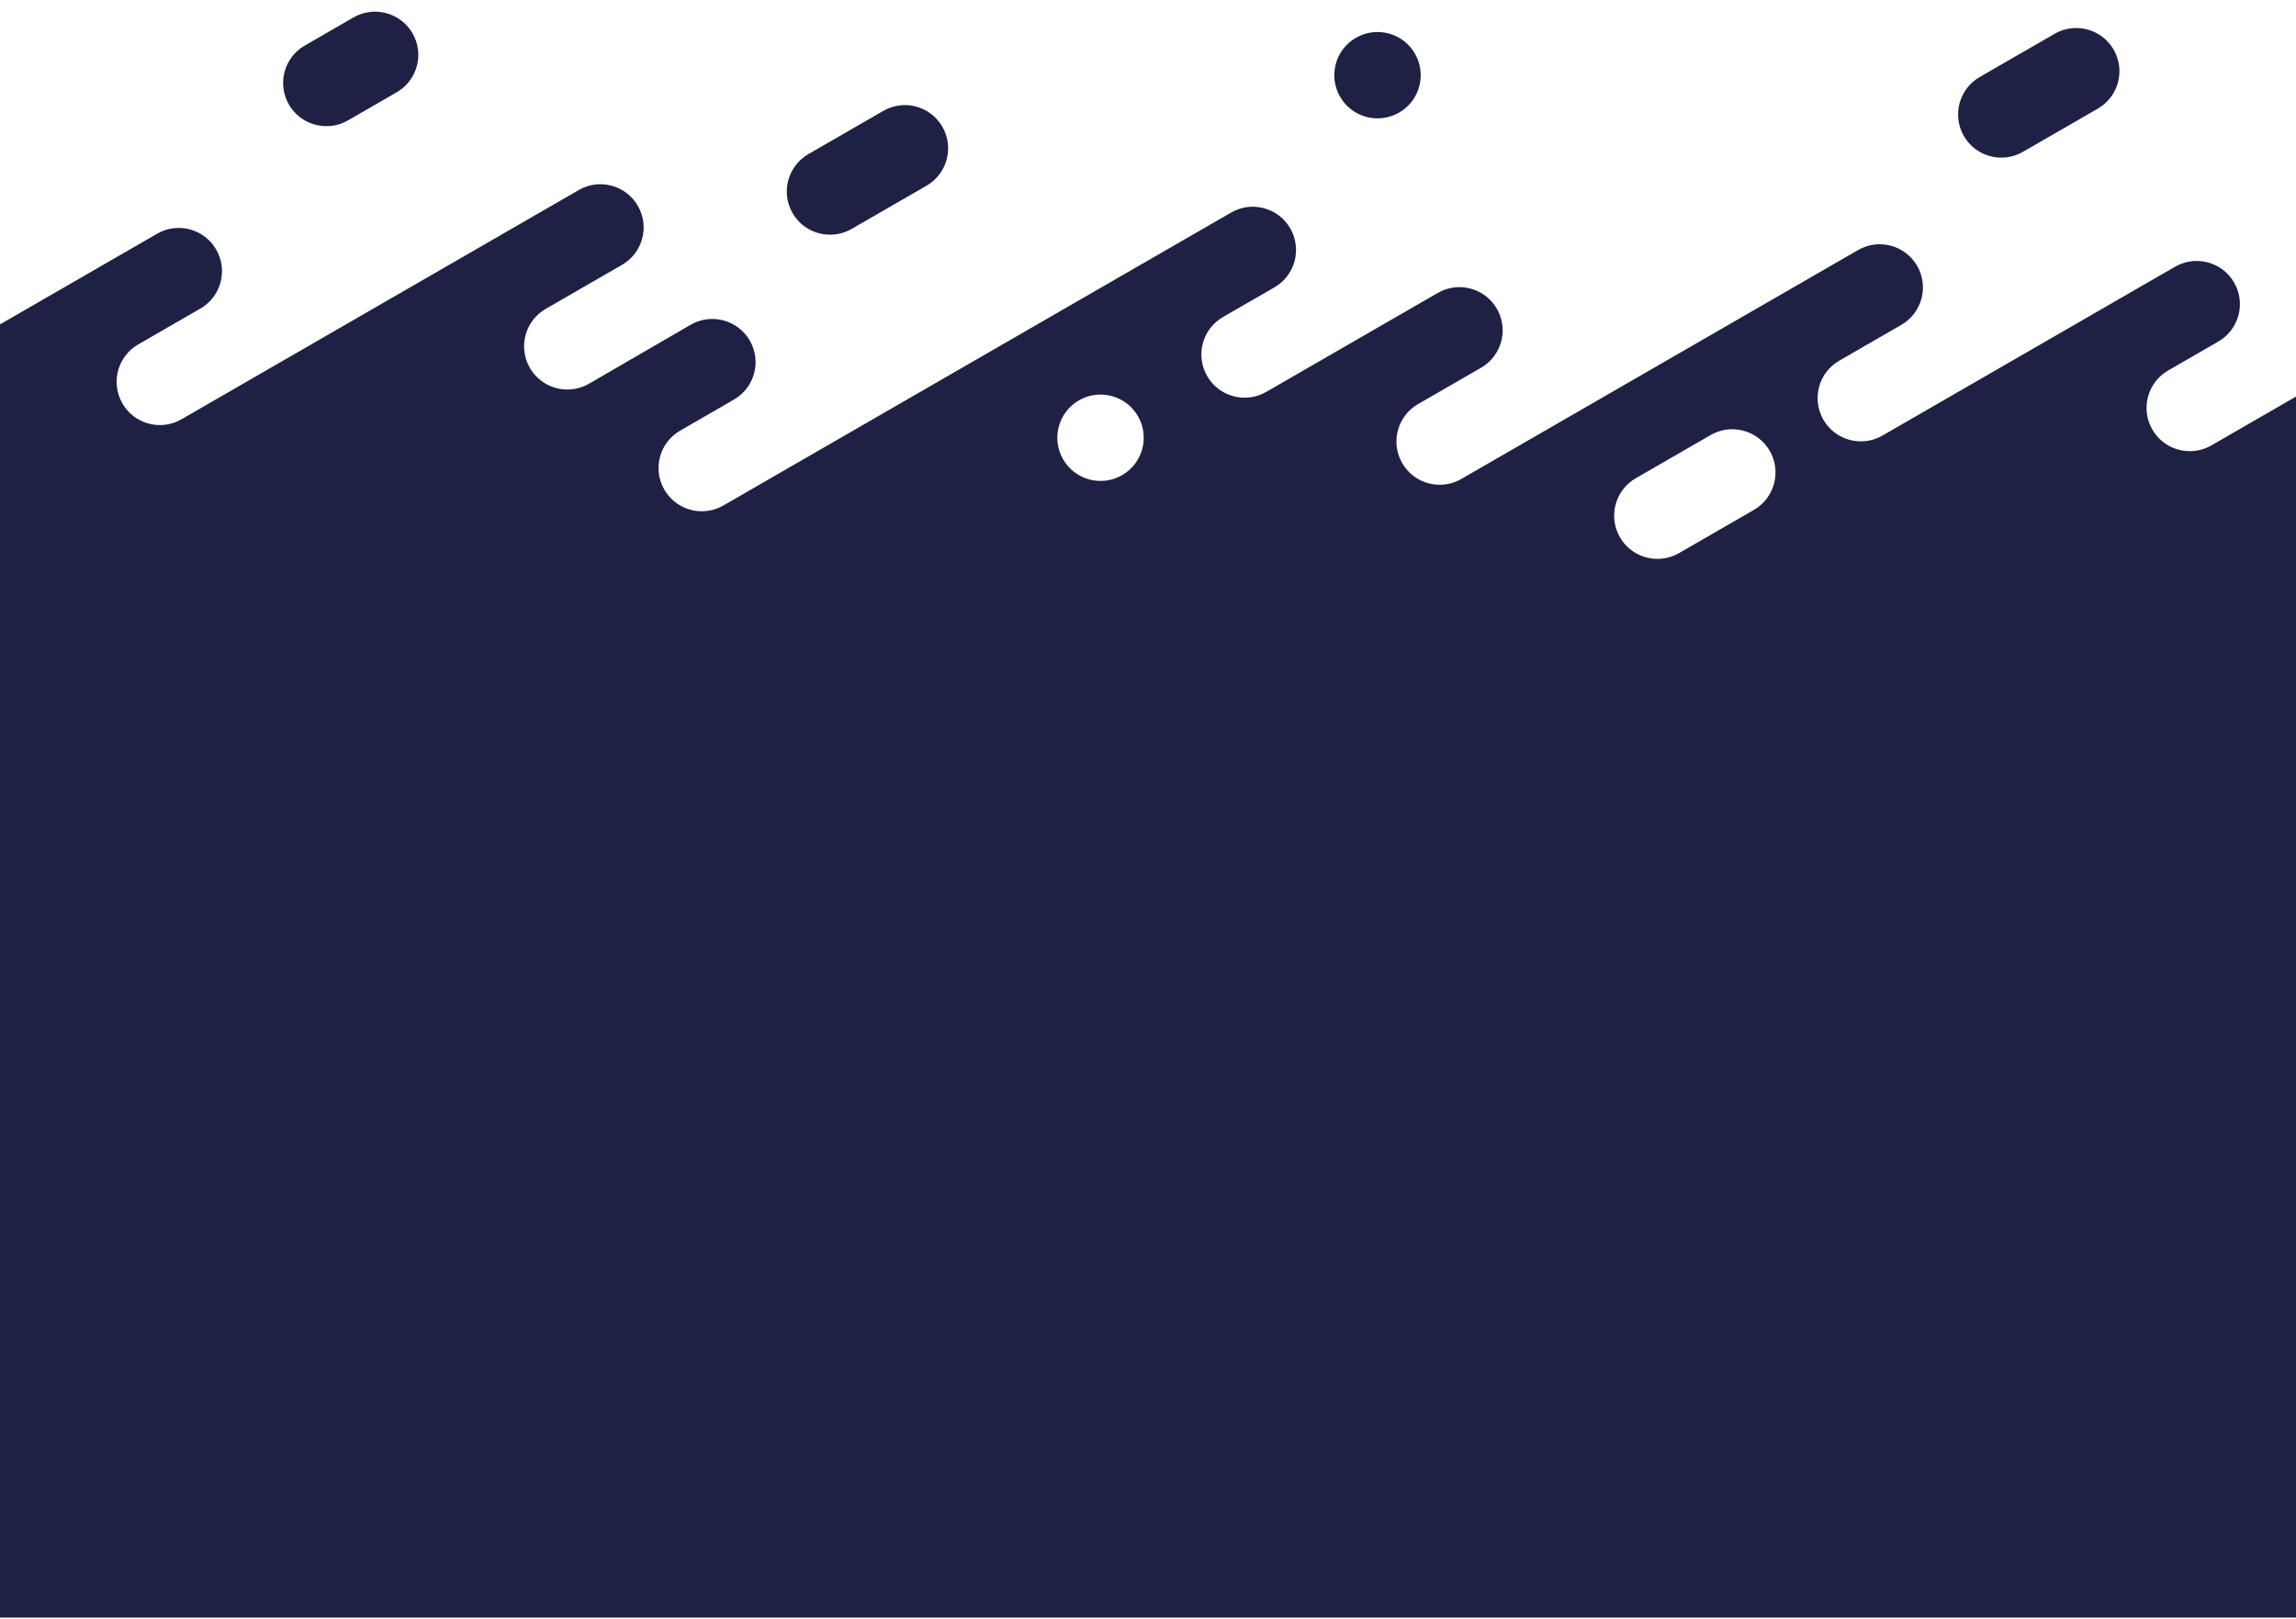
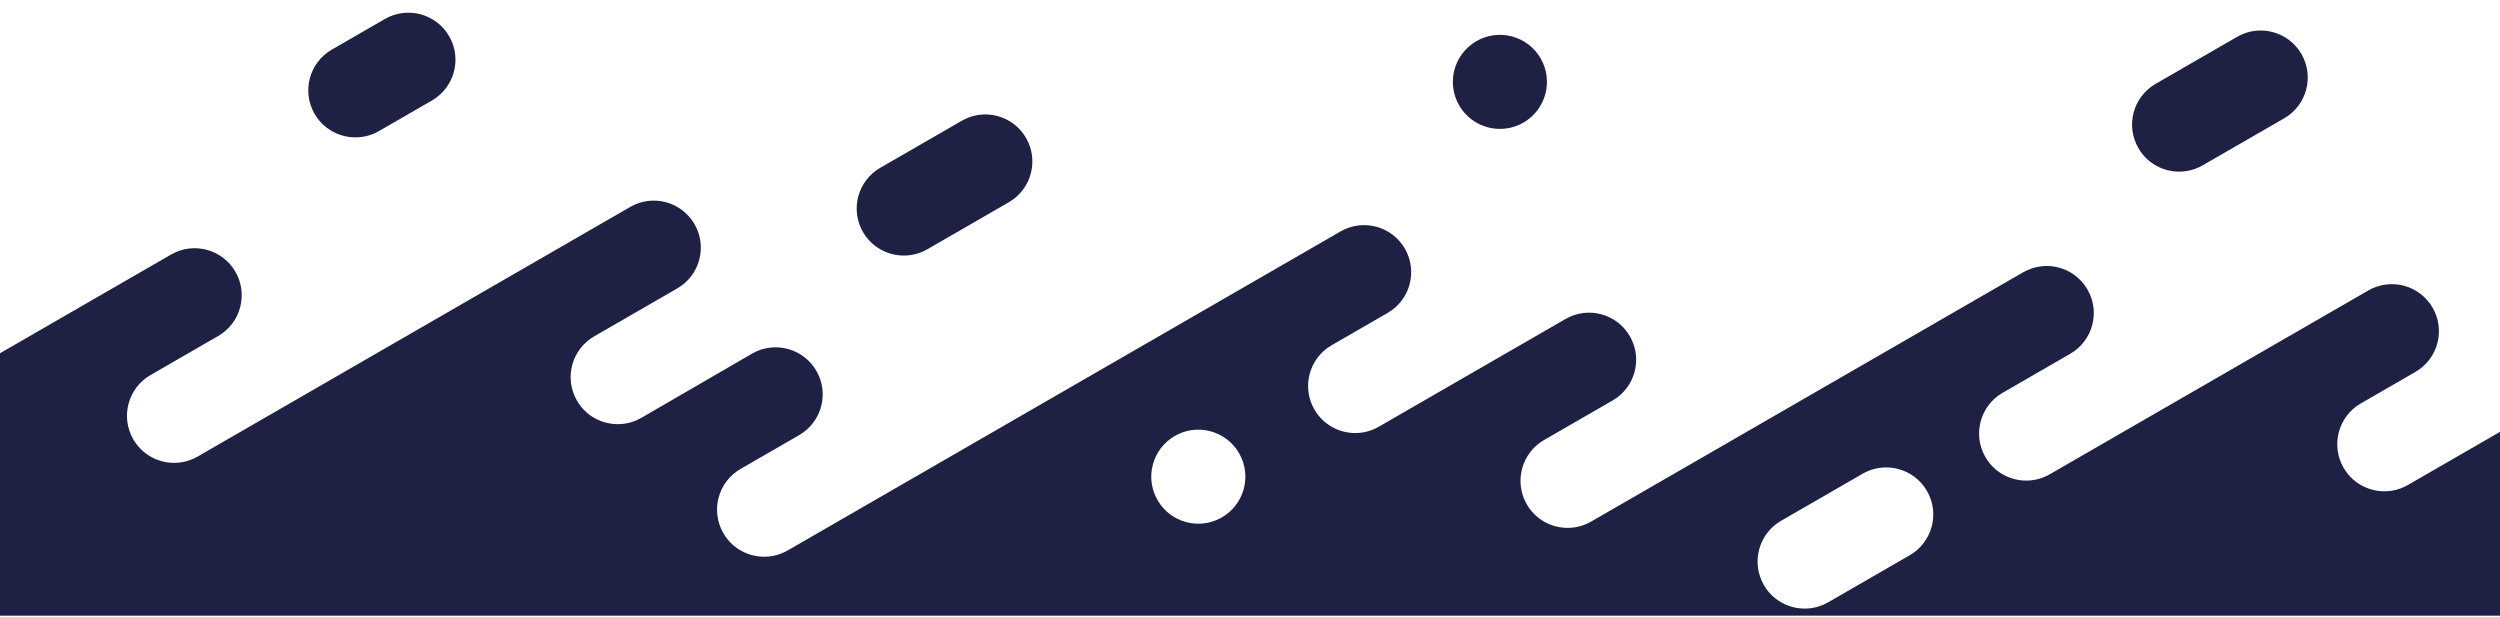
- <svg xmlns="http://www.w3.org/2000/svg" width="1440" height="1015" viewBox="0 0 1440 1015" fill="none">
+ <svg xmlns="http://www.w3.org/2000/svg" width="1440" height="355" viewBox="0 0 1440 355" fill="none">
  <path d="M525.289 146.804C528.322 146.273 531.319 145.212 534.125 143.582L538.828 140.872L581.094 116.48C594.064 108.994 598.502 92.411 591.012 79.467C583.522 66.503 566.948 62.069 553.978 69.555L507.009 96.656C494.039 104.143 489.602 120.726 497.092 133.67C502.951 143.81 514.385 148.718 525.289 146.804Z" fill="#1E2144" />
  <path d="M1259.88 98.457C1262.92 97.926 1265.91 96.865 1268.74 95.235L1315.71 68.133C1328.68 60.647 1333.12 44.083 1325.63 31.119C1318.14 18.156 1301.54 13.721 1288.59 21.207L1259.98 37.715L1241.62 48.309C1228.65 55.795 1224.22 72.36 1231.71 85.323C1237.55 95.463 1248.96 100.39 1259.88 98.457Z" fill="#1E2144" />
  <path d="M877.493 70.616C890.463 63.13 894.9 46.565 887.41 33.621C879.92 20.658 863.347 16.223 850.396 23.709C837.425 31.195 832.988 47.759 840.478 60.704C847.95 73.648 864.522 78.102 877.493 70.616Z" fill="#1E2144" />
  <path d="M209.398 78.728C212.432 78.197 215.428 77.136 218.253 75.506L248.801 57.88C261.771 50.394 266.209 33.83 258.719 20.867C251.229 7.903 234.637 3.468 221.666 10.954L191.118 28.58C178.148 36.066 173.711 52.631 181.201 65.594C187.06 75.715 198.495 80.642 209.398 78.728Z" fill="#1E2144" />
-   <path d="M2265.2 148.168L1950.66 329.674C1947.83 331.304 1944.84 332.366 1941.8 332.896C1930.9 334.81 1919.47 329.902 1913.61 319.743C1906.12 306.78 1910.55 290.197 1923.52 282.73L2012.31 231.502C2025.26 224.015 2029.71 207.451 2022.22 194.488C2014.73 181.524 1998.16 177.09 1985.19 184.557L1910.44 227.692C1907.62 229.322 1904.62 230.383 1901.59 230.914C1890.68 232.828 1879.25 227.92 1873.39 217.761C1865.9 204.798 1870.34 188.233 1883.31 180.747L1899.16 171.593C1912.13 164.107 1916.57 147.543 1909.08 134.58C1901.59 121.616 1885.01 117.181 1872.04 124.649L1553.57 308.41C1550.75 310.04 1547.75 311.101 1544.72 311.632C1533.81 313.546 1522.38 308.637 1516.52 298.479C1509.03 285.515 1513.47 268.932 1526.44 261.465L1543.77 251.458C1556.74 243.972 1561.18 227.408 1553.69 214.444C1546.2 201.481 1529.62 197.046 1516.65 204.513L1386.95 279.356C1384.13 280.986 1381.13 282.047 1378.1 282.578C1367.19 284.492 1355.76 279.583 1349.9 269.425C1342.41 256.462 1346.85 239.878 1359.82 232.392L1391.27 214.236C1404.24 206.75 1408.68 190.186 1401.19 177.222C1393.7 164.259 1377.11 159.824 1364.14 167.31L1180.64 273.197C1177.82 274.826 1174.82 275.888 1171.79 276.418C1160.88 278.333 1149.45 273.424 1143.59 263.266C1136.1 250.302 1140.54 233.719 1153.51 226.252L1176.6 212.928L1192.47 203.774C1205.44 196.288 1209.88 179.705 1202.39 166.761C1194.9 153.797 1178.33 149.362 1165.36 156.83L916.498 300.431C913.673 302.061 910.677 303.122 907.643 303.653C896.74 305.567 885.305 300.658 879.446 290.5C871.956 277.537 876.393 260.953 889.363 253.467L928.881 230.668C941.832 223.181 946.288 206.617 938.798 193.654C931.308 180.69 914.735 176.256 901.765 183.723L794.154 245.81C791.329 247.44 788.333 248.502 785.299 249.032C774.395 250.947 762.961 246.038 757.102 235.879C749.612 222.916 754.049 206.352 767.019 198.866L799.293 180.236C812.263 172.749 816.7 156.185 809.21 143.222C801.72 130.258 785.147 125.824 772.177 133.291L453.707 317.052C450.881 318.682 447.885 319.743 444.851 320.274C433.948 322.188 422.514 317.28 416.655 307.121C409.164 294.158 413.602 277.574 426.572 270.107L460.324 250.624C473.295 243.138 477.732 226.574 470.242 213.611C462.752 200.647 446.179 196.212 433.208 203.68L369.382 240.693C366.556 242.323 363.56 243.385 360.526 243.915C349.623 245.829 338.189 240.921 332.33 230.762C324.84 217.799 329.277 201.216 342.247 193.749L390.126 166.116C403.097 158.63 407.534 142.066 400.044 129.102C392.554 116.139 375.962 111.704 363.01 119.19L113.828 262.981C111.003 264.611 108.007 265.672 104.973 266.203C94.07 268.117 82.635 263.209 76.776 253.05C69.286 240.087 73.723 223.504 86.693 216.036L109.808 202.694L125.679 193.54C138.65 186.054 143.087 169.471 135.597 156.526C128.107 143.563 111.534 139.128 98.564 146.595L-150.297 290.197C-153.122 291.827 -156.118 292.888 -159.152 293.419C-170.055 295.333 -181.489 290.424 -187.349 280.266C-194.839 267.302 -190.402 250.719 -177.431 243.252L-154.335 229.928C-141.384 222.442 -136.928 205.878 -144.418 192.915C-151.908 179.951 -168.481 175.516 -181.451 182.984L-289.062 245.071C-291.887 246.701 -294.883 247.763 -297.917 248.293C-308.821 250.207 -320.255 245.299 -326.114 235.14C-333.604 222.177 -329.167 205.613 -316.197 198.127L-283.923 179.496C-270.953 172.01 -266.516 155.446 -274.006 142.483C-281.496 129.519 -298.069 125.084 -311.039 132.552L-629.509 316.313C-632.335 317.943 -635.331 319.004 -638.365 319.535C-649.268 321.449 -660.702 316.54 -666.562 306.382C-674.052 293.419 -669.615 276.835 -656.644 269.349L-622.892 249.866C-609.921 242.38 -605.484 225.816 -612.974 212.852C-620.464 199.889 -637.037 195.454 -650.008 202.921L-779.69 277.764C-782.516 279.394 -785.512 280.455 -788.546 280.986C-799.449 282.9 -810.883 277.991 -816.742 267.833C-824.232 254.87 -819.795 238.286 -806.825 230.819L-693.26 165.282C-680.29 157.796 -675.853 141.232 -683.343 128.268C-690.833 115.305 -707.425 110.87 -720.376 118.356L-990 274.011V479.568V643.353V1014.61H2264.05V273.993C2261.22 275.622 2258.23 276.684 2255.19 277.214C2244.29 279.129 2232.85 274.22 2227 264.062C2219.51 251.098 2223.94 234.515 2236.91 227.029L2276.43 204.229L2292.3 195.075C2305.27 187.589 2309.71 171.006 2302.22 158.061C2294.75 145.136 2278.17 140.682 2265.2 148.168ZM1025.91 299.976L1072.9 272.855C1085.87 265.388 1102.44 269.823 1109.93 282.786C1117.42 295.75 1112.98 312.333 1100.01 319.819L1053.05 346.921C1050.22 348.551 1047.22 349.612 1044.19 350.143C1033.29 352.057 1021.85 347.148 1015.99 336.99C1008.52 324.027 1012.96 307.462 1025.91 299.976ZM676.683 251.117C689.654 243.631 706.226 248.085 713.698 261.029C721.188 273.992 716.731 290.557 703.78 298.024C690.81 305.51 674.237 301.056 666.766 288.112C659.276 275.168 663.713 258.603 676.683 251.117ZM-455.74 278.674L-408.751 251.553C-395.781 244.086 -379.208 248.521 -371.718 261.484C-364.228 274.447 -368.665 291.031 -381.635 298.517L-428.605 325.619C-431.43 327.248 -434.426 328.31 -437.46 328.84C-448.363 330.755 -459.798 325.846 -465.657 315.688C-473.128 302.743 -468.691 286.16 -455.74 278.674ZM-272.318 298.024C-259.348 290.538 -242.775 294.992 -235.304 307.936C-227.814 320.899 -232.27 337.464 -245.221 344.931C-258.192 352.417 -274.764 347.963 -282.236 335.019C-289.726 322.074 -285.27 305.491 -272.318 298.024ZM1834.27 271.661L1787.3 298.763C1784.47 300.393 1781.48 301.454 1778.44 301.985C1767.54 303.899 1756.11 298.991 1750.25 288.832C1742.76 275.869 1747.19 259.304 1760.16 251.818L1807.15 224.698C1820.12 217.23 1836.7 221.665 1844.19 234.629C1851.68 247.592 1847.24 264.175 1834.27 271.661Z" fill="#1E2144" />
+   <path d="M2265.2 148.168L1950.66 329.674C1947.83 331.304 1944.84 332.366 1941.8 332.896C1930.9 334.81 1919.47 329.902 1913.61 319.743C1906.12 306.78 1910.55 290.197 1923.52 282.73L2012.31 231.502C2025.26 224.015 2029.71 207.451 2022.22 194.488C2014.73 181.524 1998.16 177.09 1985.19 184.557L1910.44 227.692C1907.62 229.322 1904.62 230.383 1901.59 230.914C1890.68 232.828 1879.25 227.92 1873.39 217.761C1865.9 204.798 1870.34 188.233 1883.31 180.747L1899.16 171.593C1912.13 164.107 1916.57 147.543 1909.08 134.58C1901.59 121.616 1885.01 117.181 1872.04 124.649L1553.57 308.41C1550.75 310.04 1547.75 311.101 1544.72 311.632C1533.81 313.546 1522.38 308.637 1516.52 298.479C1509.03 285.515 1513.47 268.932 1526.44 261.465L1543.77 251.458C1556.74 243.972 1561.18 227.408 1553.69 214.444C1546.2 201.481 1529.62 197.046 1516.65 204.513L1386.95 279.356C1384.13 280.986 1381.13 282.047 1378.1 282.578C1367.19 284.492 1355.76 279.583 1349.9 269.425C1342.41 256.462 1346.85 239.878 1359.82 232.392L1391.27 214.236C1404.24 206.75 1408.68 190.186 1401.19 177.222C1393.7 164.259 1377.11 159.824 1364.14 167.31L1180.64 273.197C1177.82 274.826 1174.82 275.888 1171.79 276.418C1160.88 278.333 1149.45 273.424 1143.59 263.266C1136.1 250.302 1140.54 233.719 1153.51 226.252L1176.6 212.928L1192.47 203.774C1205.44 196.288 1209.88 179.705 1202.39 166.761C1194.9 153.797 1178.33 149.362 1165.36 156.83L916.498 300.431C913.673 302.061 910.677 303.122 907.643 303.653C896.74 305.567 885.305 300.658 879.446 290.5C871.956 277.537 876.393 260.953 889.363 253.467L928.881 230.668C941.832 223.181 946.288 206.617 938.798 193.654C931.308 180.69 914.735 176.256 901.765 183.723L794.154 245.81C791.329 247.44 788.333 248.502 785.299 249.032C774.395 250.947 762.961 246.038 757.102 235.879C749.612 222.916 754.049 206.352 767.019 198.866L799.293 180.236C812.263 172.749 816.7 156.185 809.21 143.222C801.72 130.258 785.147 125.824 772.177 133.291L453.707 317.052C450.881 318.682 447.885 319.743 444.851 320.274C433.948 322.188 422.514 317.28 416.655 307.121C409.164 294.158 413.602 277.574 426.572 270.107L460.324 250.624C473.295 243.138 477.732 226.574 470.242 213.611C462.752 200.647 446.179 196.212 433.208 203.68L369.382 240.693C366.556 242.323 363.56 243.385 360.526 243.915C349.623 245.829 338.189 240.921 332.33 230.762C324.84 217.799 329.277 201.216 342.247 193.749L390.126 166.116C403.097 158.63 407.534 142.066 400.044 129.102C392.554 116.139 375.962 111.704 363.01 119.19L113.828 262.981C111.003 264.611 108.007 265.672 104.973 266.203C94.07 268.117 82.635 263.209 76.776 253.05C69.286 240.087 73.723 223.504 86.693 216.036L109.808 202.694L125.679 193.54C138.65 186.054 143.087 169.471 135.597 156.526C128.107 143.563 111.534 139.128 98.564 146.595L-150.297 290.197C-153.122 291.827 -156.118 292.888 -159.152 293.419C-170.055 295.333 -181.489 290.424 -187.349 280.266C-194.839 267.302 -190.402 250.719 -177.431 243.252L-154.335 229.928C-141.384 222.442 -136.928 205.878 -144.418 192.915C-151.908 179.951 -168.481 175.516 -181.451 182.984L-289.062 245.071C-291.887 246.701 -294.883 247.763 -297.917 248.293C-308.821 250.207 -320.255 245.299 -326.114 235.14C-333.604 222.177 -329.167 205.613 -316.197 198.127L-283.923 179.496C-270.953 172.01 -266.516 155.446 -274.006 142.483C-281.496 129.519 -298.069 125.084 -311.039 132.552L-629.509 316.313C-632.335 317.943 -635.331 319.004 -638.365 319.535C-649.268 321.449 -660.702 316.54 -666.562 306.382C-674.052 293.419 -669.615 276.835 -656.644 269.349L-622.892 249.866C-609.921 242.38 -605.484 225.816 -612.974 212.852C-620.464 199.889 -637.037 195.454 -650.008 202.921L-779.69 277.764C-782.516 279.394 -785.512 280.455 -788.546 280.986C-799.449 282.9 -810.883 277.991 -816.742 267.833C-824.232 254.87 -819.795 238.286 -806.825 230.819L-693.26 165.282C-680.29 157.796 -675.853 141.232 -683.343 128.268C-690.833 115.305 -707.425 110.87 -720.376 118.356L-990 274.011V354.608H2264.05V273.993C2261.22 275.622 2258.23 276.684 2255.19 277.214C2244.29 279.129 2232.85 274.22 2227 264.062C2219.51 251.098 2223.94 234.515 2236.91 227.029L2276.43 204.229L2292.3 195.075C2305.27 187.589 2309.71 171.006 2302.22 158.061C2294.75 145.136 2278.17 140.682 2265.2 148.168ZM1025.91 299.976L1072.9 272.855C1085.87 265.388 1102.44 269.823 1109.93 282.786C1117.42 295.75 1112.98 312.333 1100.01 319.819L1053.05 346.921C1050.22 348.551 1047.22 349.612 1044.19 350.143C1033.29 352.057 1021.85 347.148 1015.99 336.99C1008.52 324.027 1012.96 307.462 1025.91 299.976ZM676.683 251.117C689.654 243.631 706.226 248.085 713.698 261.029C721.188 273.992 716.731 290.557 703.78 298.024C690.81 305.51 674.237 301.056 666.766 288.112C659.276 275.168 663.713 258.603 676.683 251.117ZM-455.74 278.674L-408.751 251.553C-395.781 244.086 -379.208 248.521 -371.718 261.484C-364.228 274.447 -368.665 291.031 -381.635 298.517L-428.605 325.619C-431.43 327.248 -434.426 328.31 -437.46 328.84C-448.363 330.755 -459.798 325.846 -465.657 315.688C-473.128 302.743 -468.691 286.16 -455.74 278.674ZM-272.318 298.024C-259.348 290.538 -242.775 294.992 -235.304 307.936C-227.814 320.899 -232.27 337.464 -245.221 344.931C-258.192 352.417 -274.764 347.963 -282.236 335.019C-289.726 322.074 -285.27 305.491 -272.318 298.024ZM1834.27 271.661L1787.3 298.763C1784.47 300.393 1781.48 301.454 1778.44 301.985C1767.54 303.899 1756.11 298.991 1750.25 288.832C1742.76 275.869 1747.19 259.304 1760.16 251.818L1807.15 224.698C1820.12 217.23 1836.7 221.665 1844.19 234.629C1851.68 247.592 1847.24 264.175 1834.27 271.661Z" fill="#1E2144" />
</svg>
